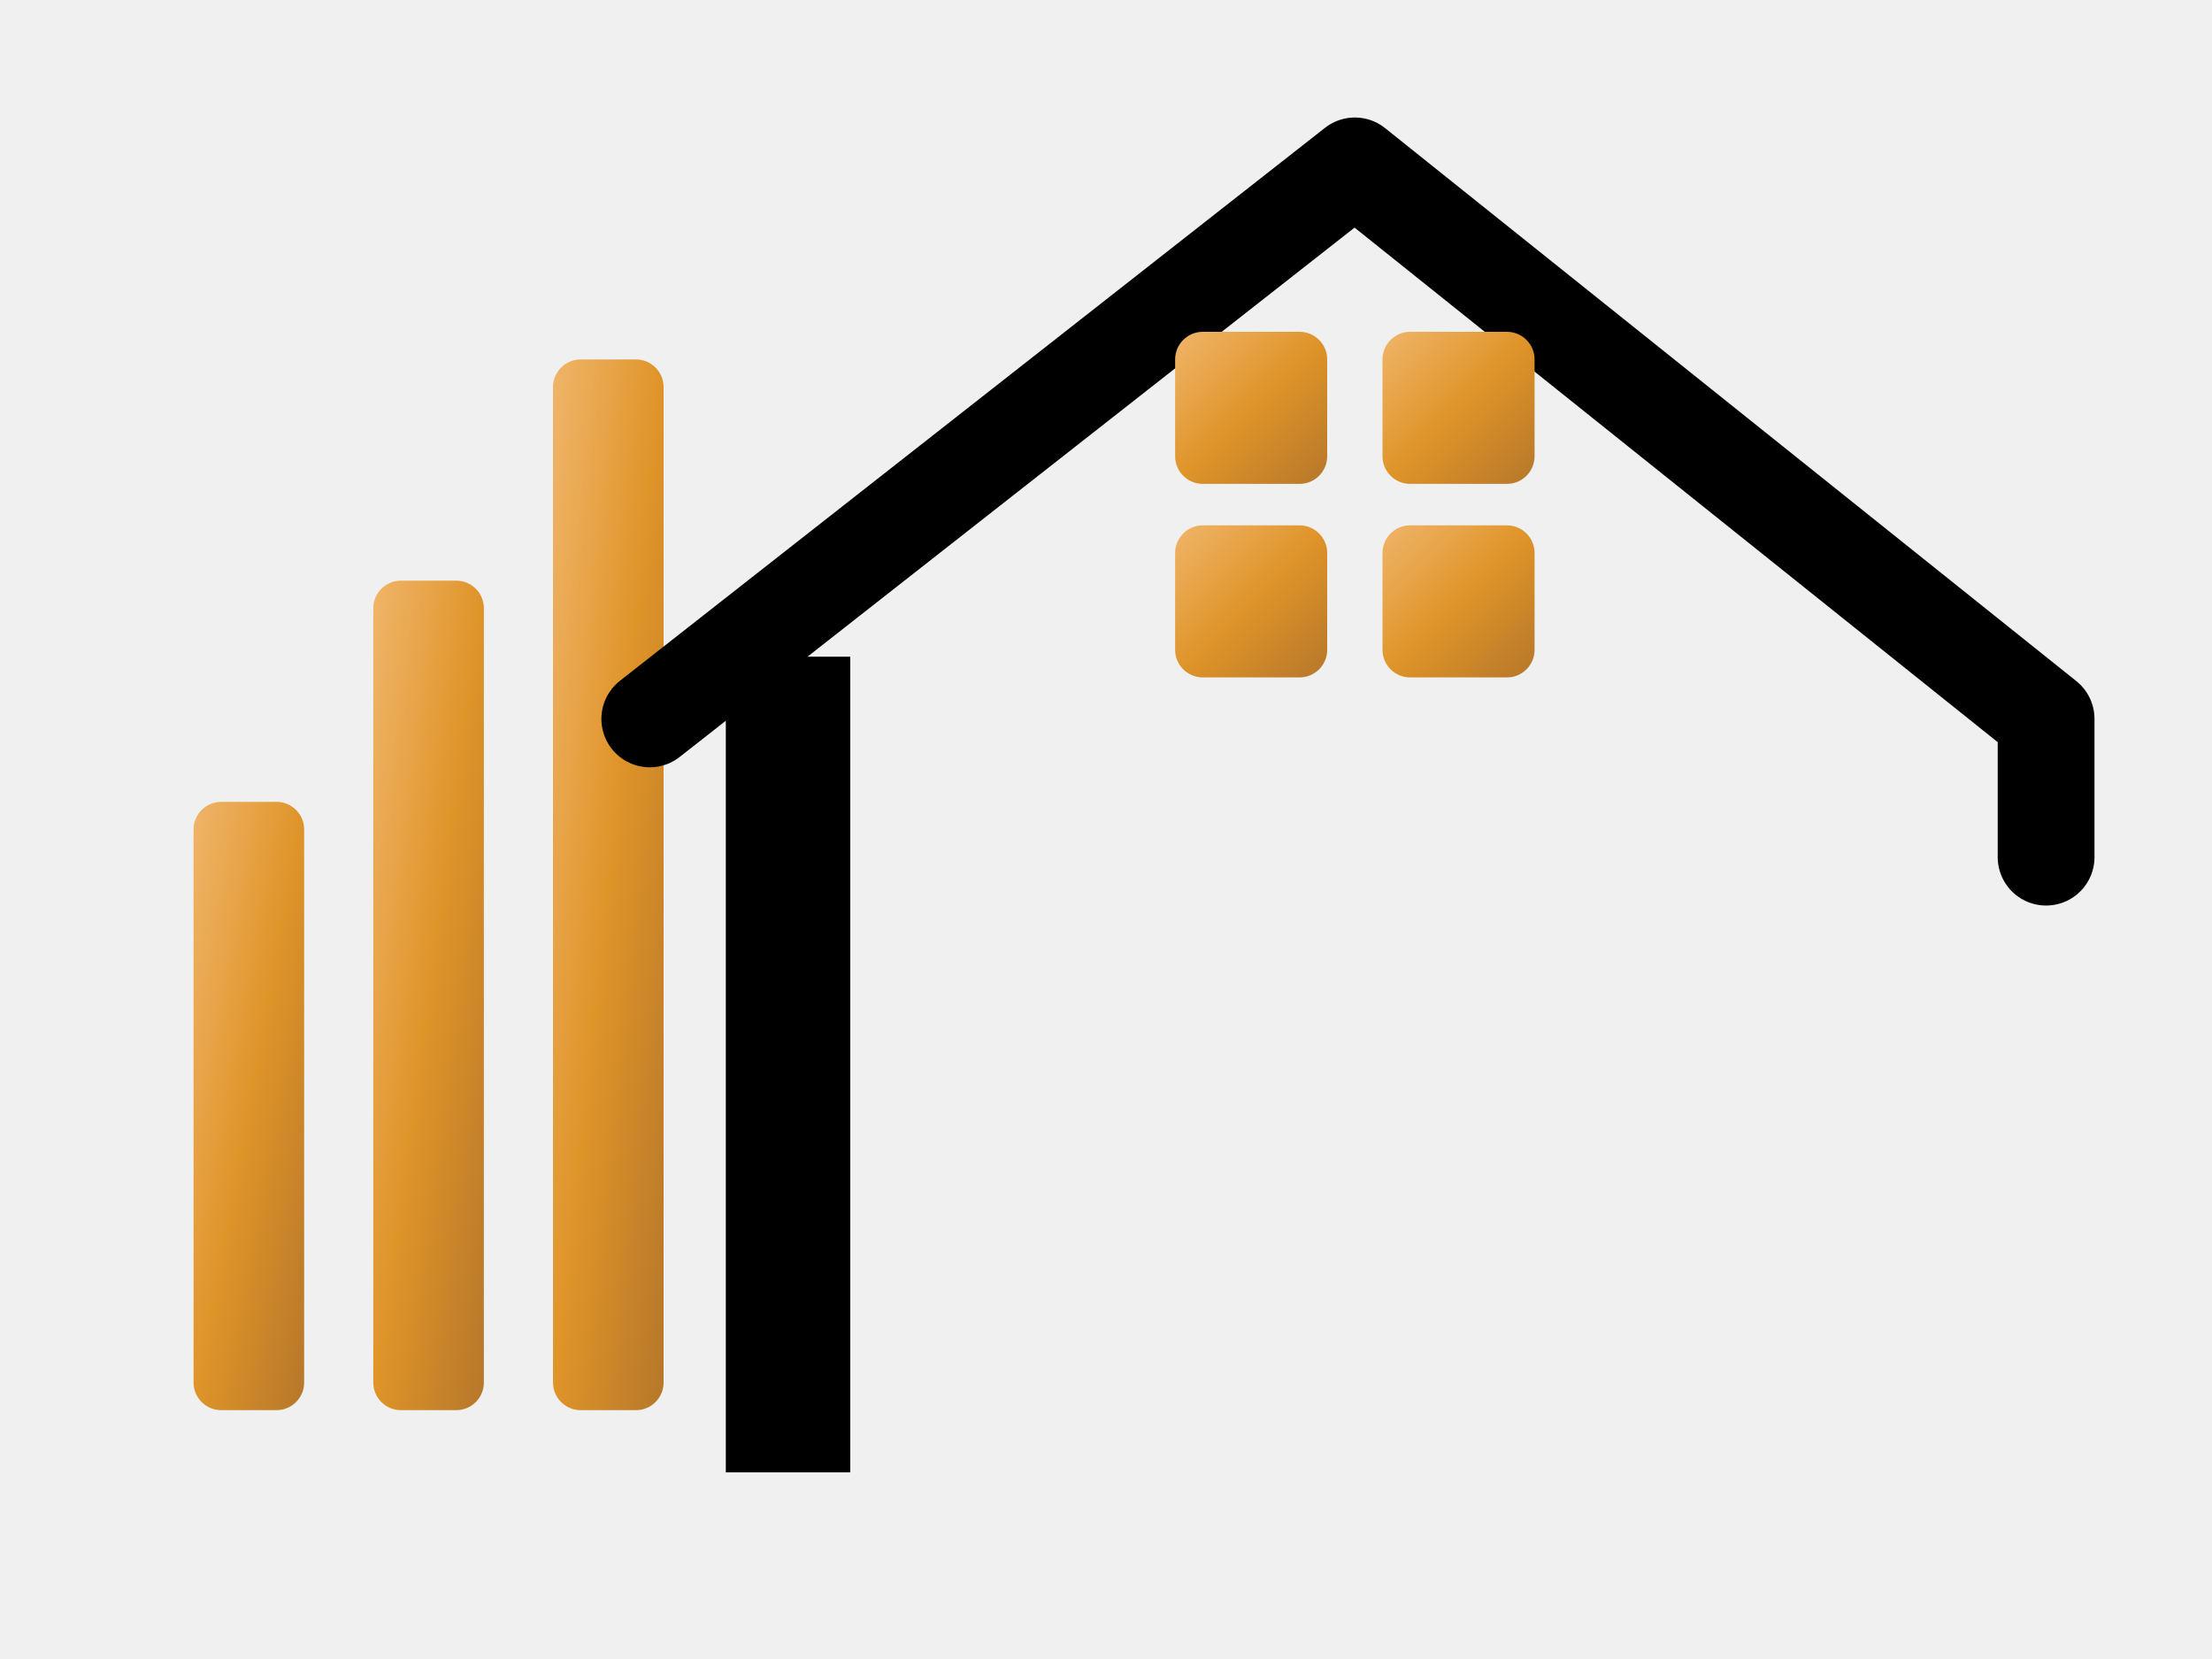
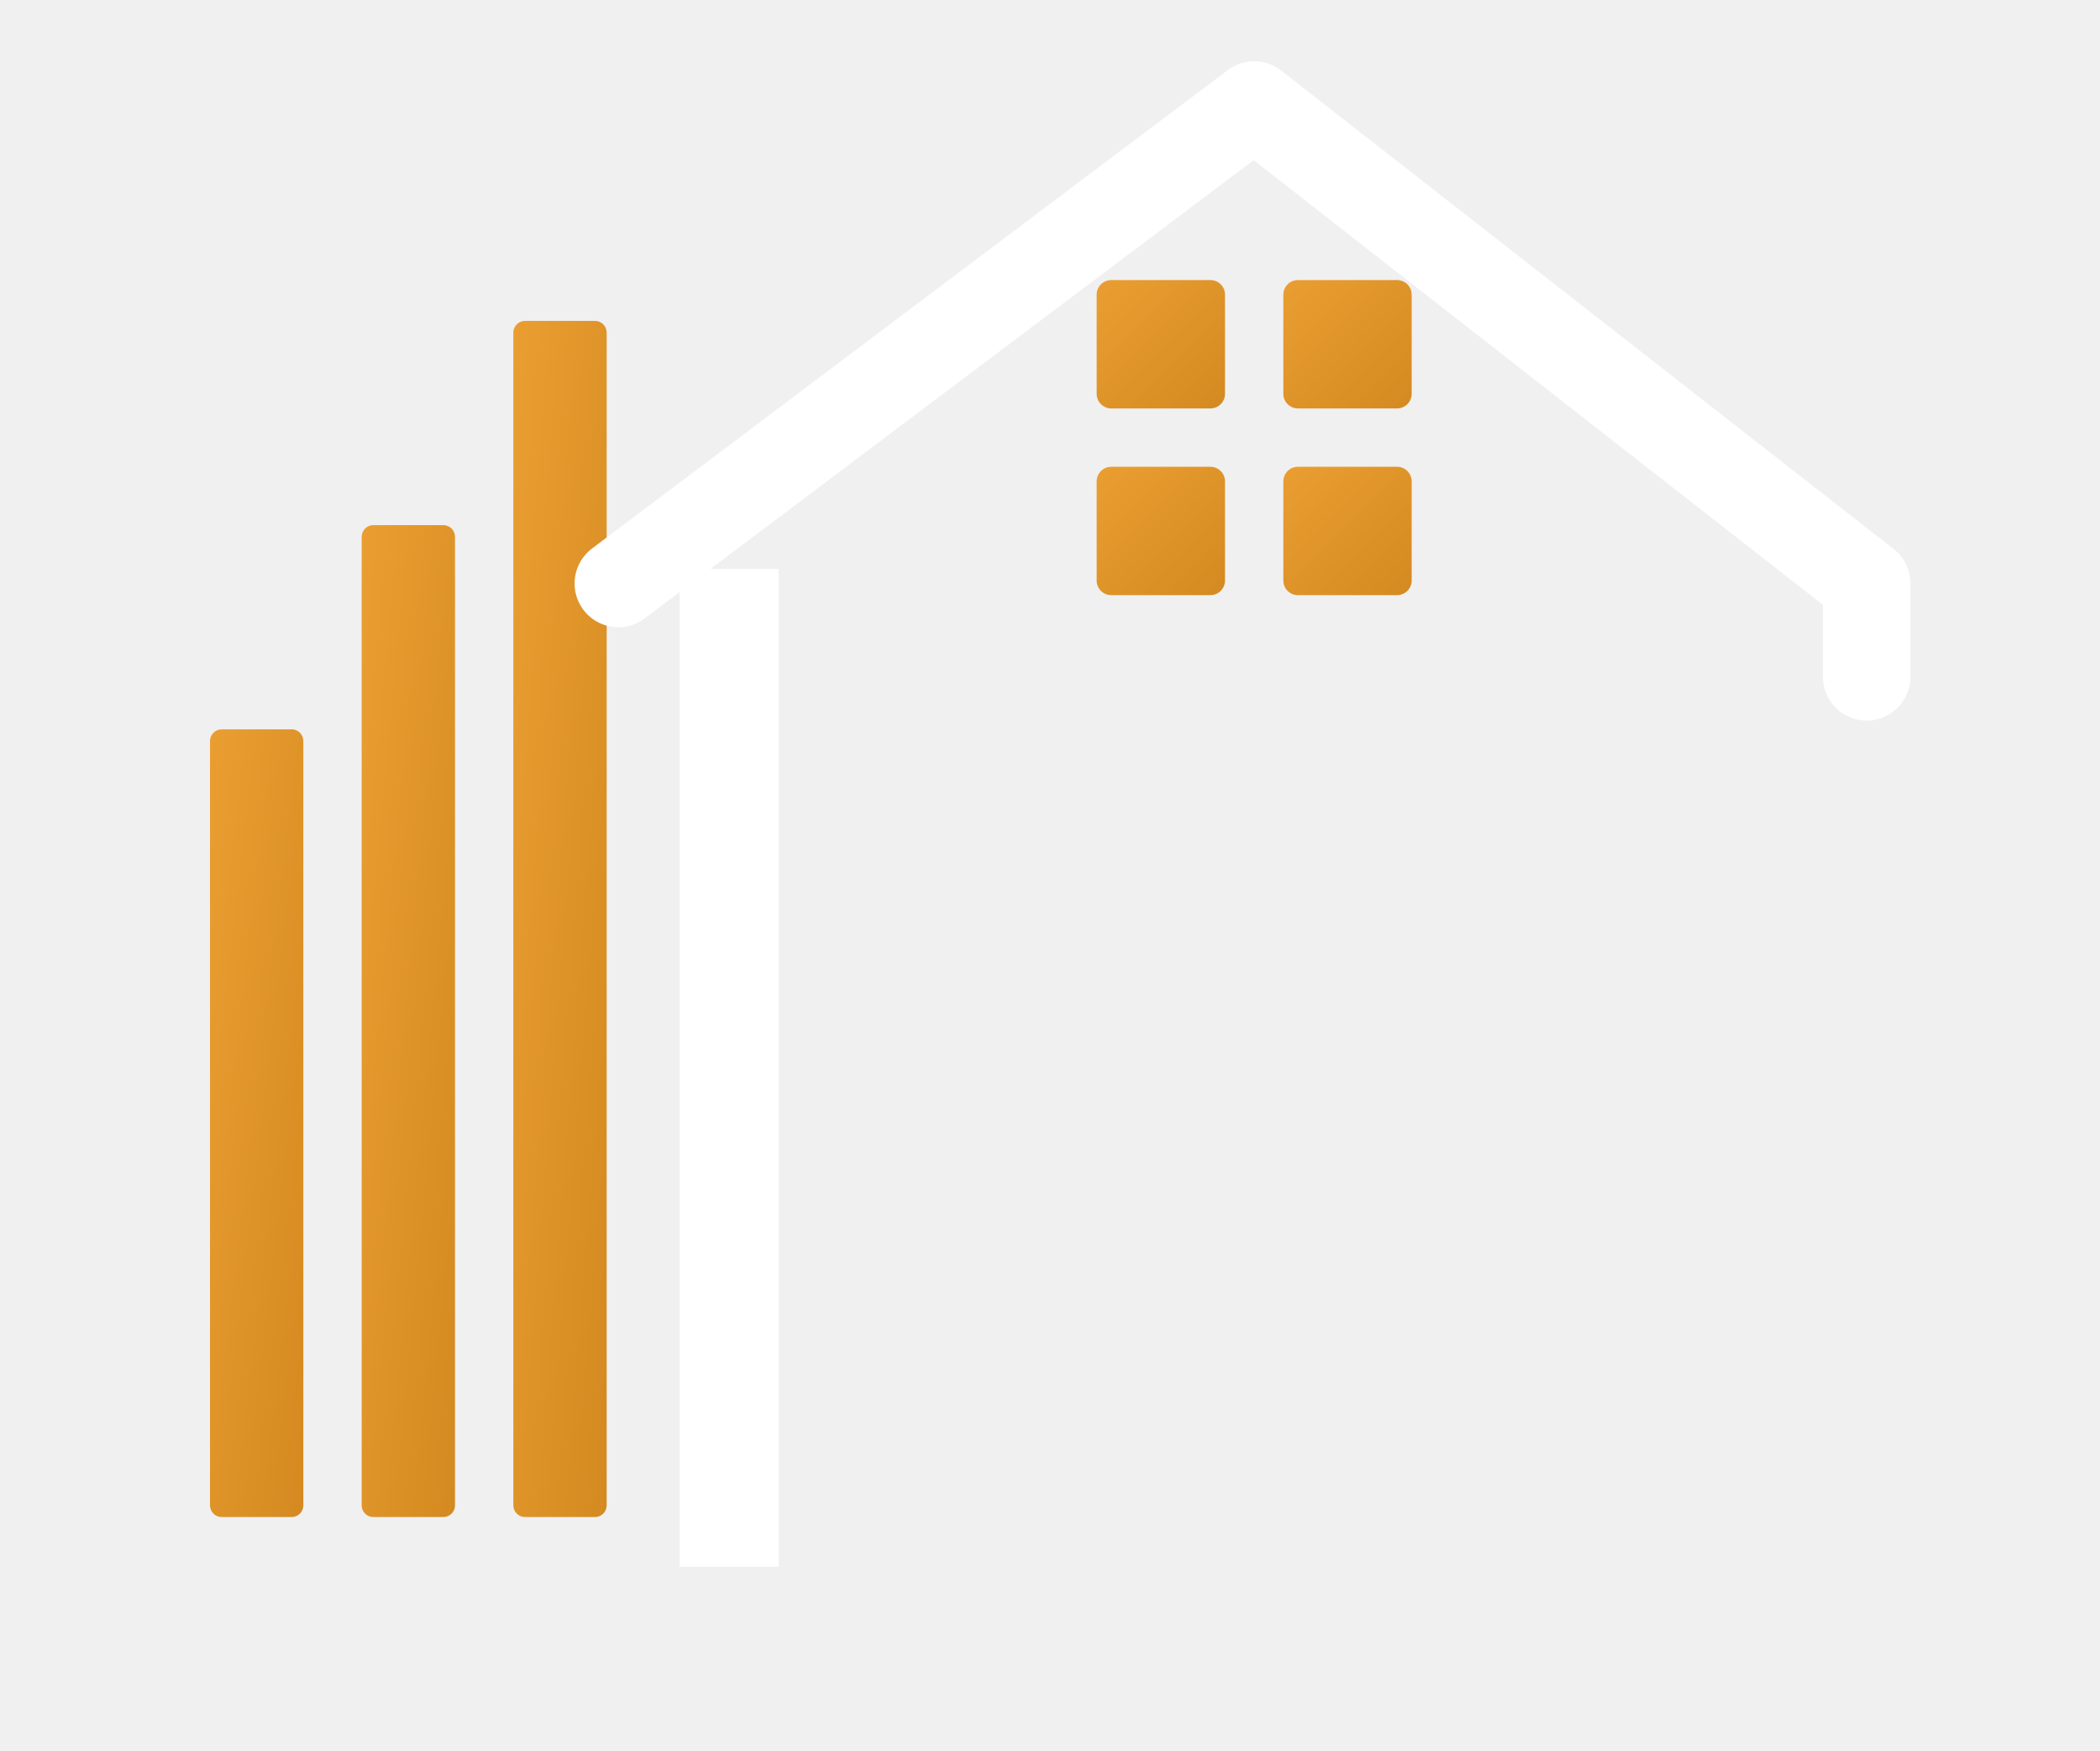
- <svg xmlns="http://www.w3.org/2000/svg" viewBox="0 0 160 120" width="100%" height="100%" fill="none">
+ <svg xmlns="http://www.w3.org/2000/svg" viewBox="0 0 360 300" width="100%" height="100%" fill="none">
  <defs>
-     <linearGradient id="integraMarkGold" x1="0%" y1="0%" x2="100%" y2="100%">
-       <stop offset="0%" stop-color="#f0b56a" />
-       <stop offset="50%" stop-color="#df9429" />
-       <stop offset="100%" stop-color="#b6772a" />
+     <linearGradient id="markGold" x1="0%" y1="0%" x2="100%" y2="100%">
+       <stop offset="0%" stop-color="#ea9e32" />
+       <stop offset="100%" stop-color="#d48a20" />
    </linearGradient>
  </defs>
-   <rect x="14" y="58" width="8" height="44" rx="2" fill="url(#integraMarkGold)" />
-   <rect x="27" y="42" width="8" height="60" rx="2" fill="url(#integraMarkGold)" />
-   <rect x="40" y="26" width="8" height="76" rx="2" fill="url(#integraMarkGold)" />
-   <path d="M47 52 L98 12 L148 52 L148 62" stroke="currentColor" stroke-width="7" stroke-linecap="round" stroke-linejoin="round" />
-   <g fill="url(#integraMarkGold)">
-     <rect x="85" y="24" width="11" height="11" rx="2" />
-     <rect x="100" y="24" width="11" height="11" rx="2" />
-     <rect x="85" y="38" width="11" height="11" rx="2" />
-     <rect x="100" y="38" width="11" height="11" rx="2" />
+   <rect x="36" y="125" width="16" height="135" rx="2" fill="url(#markGold)" />
+   <rect x="62" y="90" width="16" height="170" rx="2" fill="url(#markGold)" />
+   <rect x="88" y="55" width="16" height="205" rx="2" fill="url(#markGold)" />
+   <path d="M106 100 L215 18 L320 100 L320 116" stroke="#ffffff" stroke-width="15" stroke-linecap="round" stroke-linejoin="round" />
+   <g fill="url(#markGold)">
+     <rect x="188" y="48" width="22" height="22" rx="2.5" />
+     <rect x="220" y="48" width="22" height="22" rx="2.5" />
+     <rect x="188" y="80" width="22" height="22" rx="2.5" />
+     <rect x="220" y="80" width="22" height="22" rx="2.5" />
  </g>
-   <path d="M57 52 V102" stroke="currentColor" stroke-width="9" stroke-linecap="square" />
+   <path d="M125 106 V260" stroke="#ffffff" stroke-width="17" stroke-linecap="square" />
</svg>
